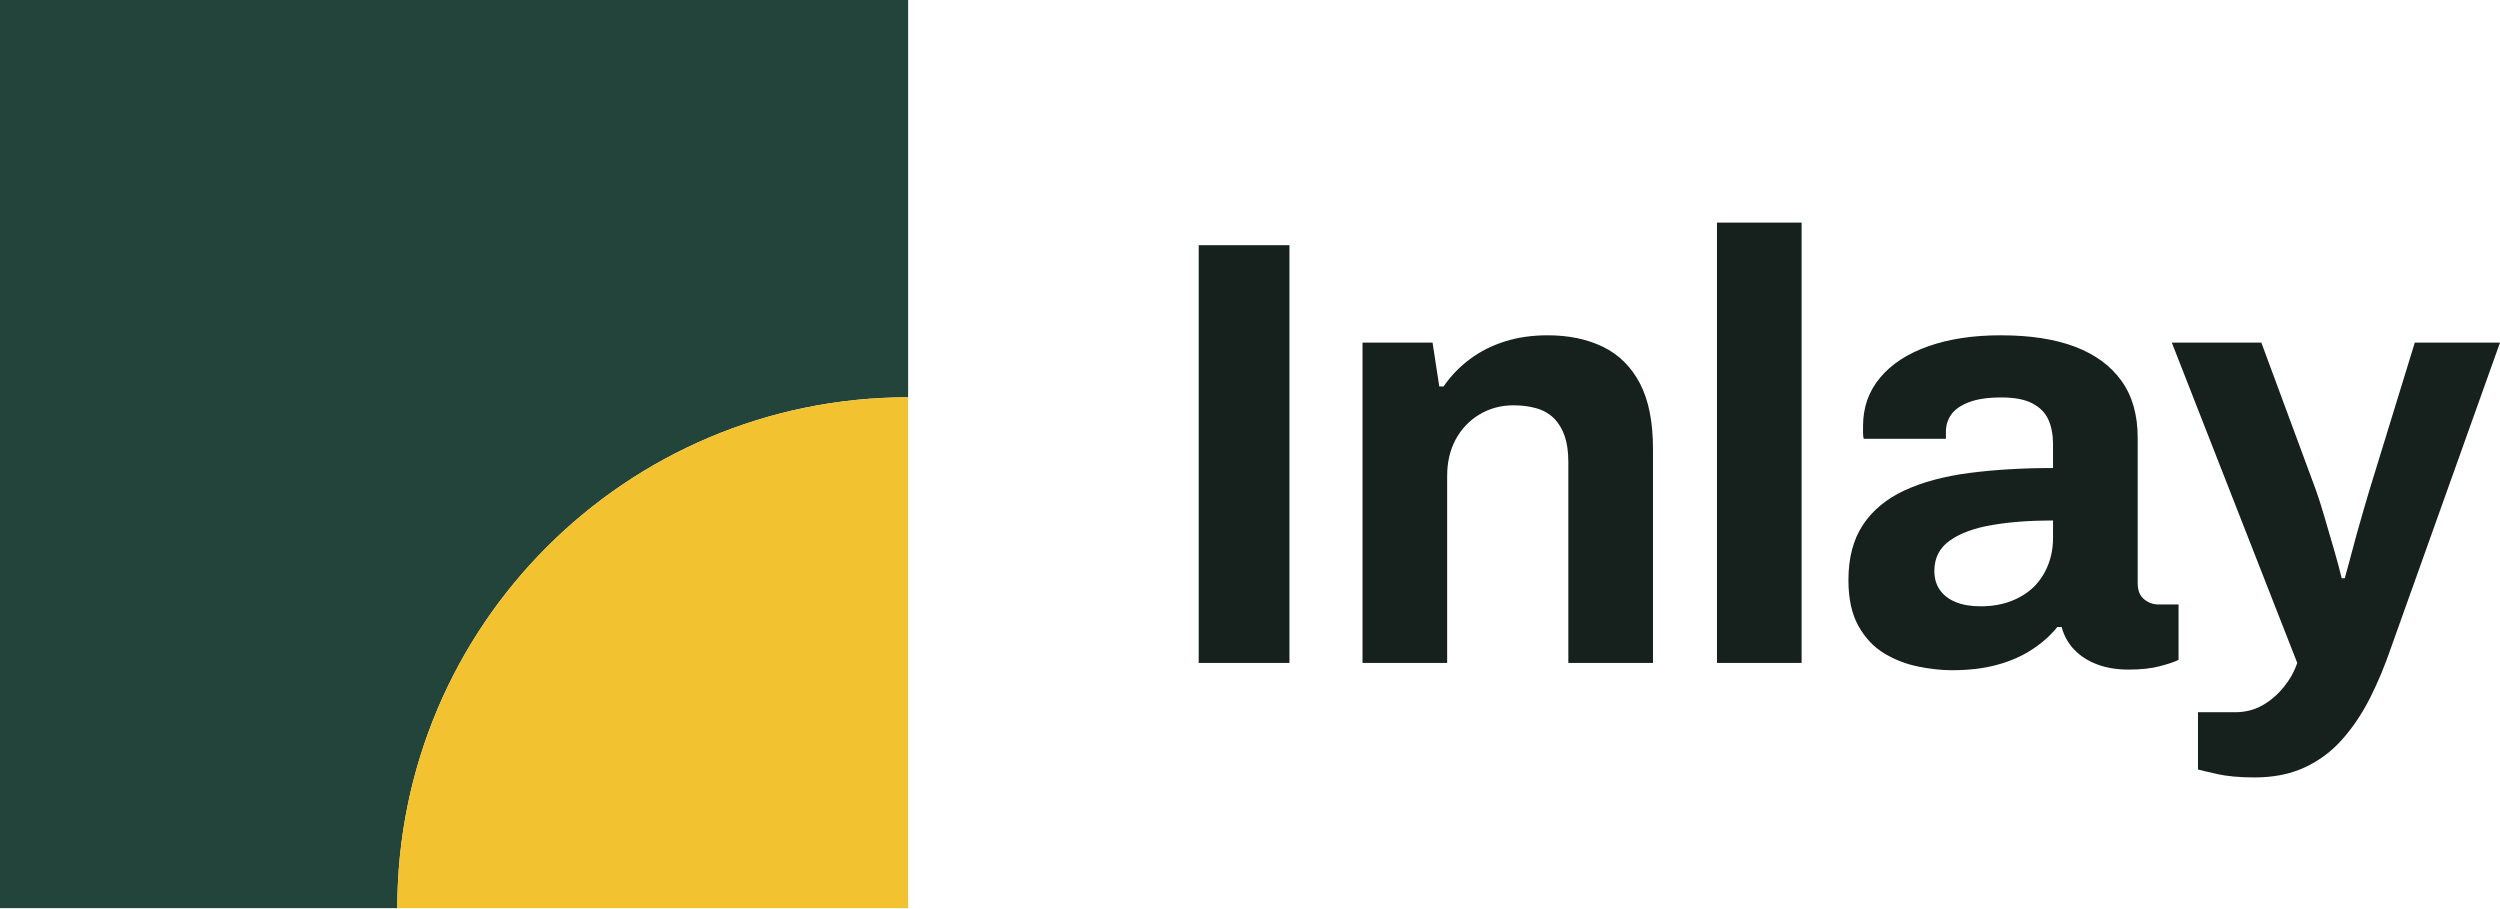
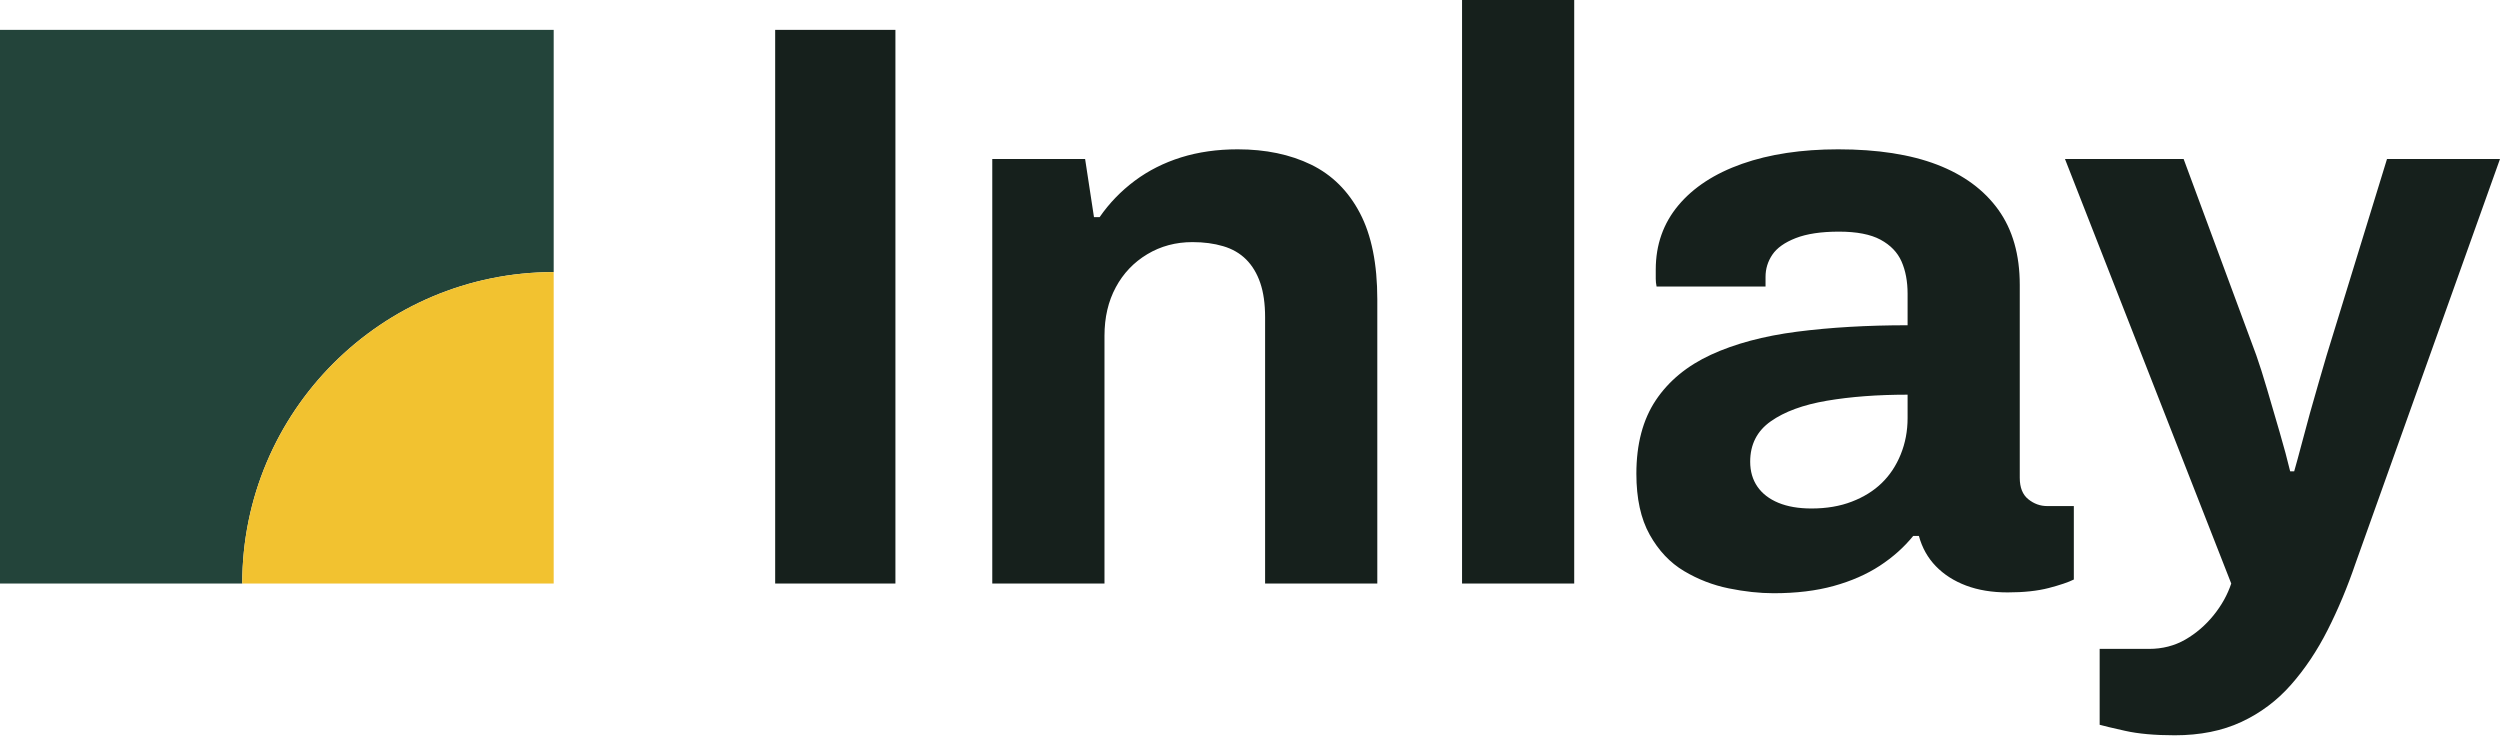
- <svg xmlns="http://www.w3.org/2000/svg" viewBox="0 0 352.38 128" role="img" aria-label="Inlay">
-   <g transform="translate(0 0)">
+ <svg xmlns="http://www.w3.org/2000/svg" viewBox="0 0 577.94 169.98" role="img" aria-label="Inlay">
+   <g transform="translate(0 6.9)">
    <path d="M0 0H128V56A72 72 0 0 0 56 128H0Z" fill="#23443a" />
    <path d="M128 56V128H56A72 72 0 0 1 128 56Z" fill="#f2c230" />
  </g>
-   <path d="M181.75 93.44L168.96 93.44L168.96 34.56L181.75 34.56L181.75 93.44ZM203.98 93.44L192.05 93.44L192.05 48.29L201.92 48.29L202.87 54.47L203.47 54.47Q205.01 52.24 207.20 50.61Q209.39 48.98 212.14 48.12Q214.88 47.26 218.14 47.26L218.14 47.26Q222.61 47.26 225.95 48.89Q229.30 50.52 231.15 54.04Q232.99 57.56 232.99 63.23L232.99 63.23L232.99 93.44L221.06 93.44L221.06 65.12Q221.06 62.97 220.55 61.47Q220.03 59.97 219.05 58.98Q218.06 57.99 216.60 57.56Q215.14 57.13 213.34 57.13L213.34 57.13Q210.68 57.13 208.53 58.42Q206.39 59.71 205.18 61.94Q203.98 64.17 203.98 67.09L203.98 67.09L203.98 93.44ZM253.94 93.44L242.01 93.44L242.01 31.38L253.94 31.38L253.94 93.44ZM275.14 94.47L275.14 94.47Q272.90 94.47 270.37 93.95Q267.84 93.44 265.61 92.11Q263.38 90.78 261.96 88.25Q260.54 85.72 260.54 81.77L260.54 81.77Q260.54 77.05 262.60 73.96Q264.66 70.87 268.48 69.11Q272.30 67.35 277.63 66.66Q282.95 65.97 289.38 65.97L289.38 65.97L289.38 62.63Q289.38 60.65 288.74 59.19Q288.10 57.73 286.51 56.88Q284.92 56.02 282.09 56.02L282.09 56.02Q279.26 56.02 277.50 56.70Q275.74 57.39 275.01 58.46Q274.28 59.54 274.28 60.82L274.28 60.82L274.28 61.85L262.69 61.85Q262.60 61.43 262.60 61.04Q262.60 60.65 262.60 60.05L262.60 60.05Q262.60 56.10 265.01 53.23Q267.41 50.35 271.79 48.81Q276.17 47.26 282.00 47.26L282.00 47.26Q288.27 47.26 292.52 48.89Q296.77 50.52 299.04 53.70Q301.31 56.88 301.31 61.68L301.31 61.68L301.31 82.20Q301.31 83.74 302.22 84.47Q303.12 85.20 304.23 85.20L304.23 85.20L307.07 85.20L307.07 93.01Q306.21 93.44 304.40 93.91Q302.60 94.38 300.03 94.38L300.03 94.38Q297.54 94.38 295.61 93.65Q293.68 92.93 292.39 91.59Q291.10 90.26 290.59 88.38L290.59 88.38L289.98 88.38Q288.53 90.18 286.42 91.55Q284.32 92.93 281.53 93.70Q278.74 94.47 275.14 94.47ZM279.17 85.46L279.17 85.46Q281.57 85.46 283.46 84.73Q285.35 84.00 286.64 82.75Q287.92 81.51 288.65 79.71Q289.38 77.90 289.38 75.84L289.38 75.84L289.38 73.36Q284.58 73.36 280.80 74.00Q277.02 74.64 274.84 76.19Q272.65 77.73 272.65 80.48L272.65 80.48Q272.65 82.02 273.42 83.14Q274.19 84.26 275.65 84.86Q277.11 85.46 279.17 85.46ZM317.79 109.58L317.79 109.58Q314.62 109.58 312.52 109.10Q310.41 108.63 309.81 108.46L309.81 108.46L309.81 100.39L315.05 100.39Q317.19 100.39 318.91 99.41Q320.63 98.42 321.91 96.83Q323.20 95.24 323.80 93.44L323.80 93.44L306.12 48.29L318.74 48.29L326.46 69.15Q326.98 70.61 327.62 72.80Q328.27 74.99 328.95 77.35Q329.64 79.71 330.07 81.51L330.07 81.51L330.50 81.51Q330.84 80.31 331.27 78.68Q331.70 77.05 332.17 75.33Q332.64 73.61 333.11 72.03Q333.59 70.44 333.93 69.24L333.93 69.24L340.37 48.29L352.38 48.29L337.02 91.29Q335.73 95.07 334.06 98.38Q332.39 101.68 330.15 104.21Q327.92 106.74 324.87 108.16Q321.83 109.58 317.79 109.58Z" fill="#16201c" />
+   <path d="M207.00 134.90L179.20 134.90L179.20 6.90L207.00 6.90L207.00 134.90ZM255.33 134.90L229.39 134.90L229.39 36.75L250.85 36.75L252.90 50.19L254.21 50.19Q257.57 45.34 262.33 41.79Q267.08 38.25 273.05 36.38Q279.03 34.52 286.12 34.52L286.12 34.52Q295.82 34.52 303.10 38.06Q310.37 41.61 314.38 49.26Q318.40 56.91 318.40 69.22L318.40 69.22L318.40 134.90L292.46 134.90L292.46 73.33Q292.46 68.66 291.34 65.40Q290.22 62.13 288.08 59.98Q285.93 57.84 282.76 56.91Q279.59 55.97 275.67 55.97L275.67 55.97Q269.88 55.97 265.22 58.77Q260.55 61.57 257.94 66.42Q255.33 71.27 255.33 77.62L255.33 77.62L255.33 134.90ZM363.92 134.90L337.99 134.90L337.99-0.00L363.92-0.00L363.92 134.90ZM410.01 137.14L410.01 137.14Q405.16 137.14 399.66 136.02Q394.15 134.90 389.30 132.01Q384.45 129.12 381.37 123.61Q378.29 118.11 378.29 109.52L378.29 109.52Q378.29 99.26 382.77 92.54Q387.25 85.83 395.55 82.00Q403.85 78.18 415.42 76.68Q426.99 75.19 440.99 75.19L440.99 75.19L440.99 67.91Q440.99 63.62 439.59 60.45Q438.19 57.28 434.73 55.41Q431.28 53.55 425.12 53.55L425.12 53.55Q418.97 53.55 415.14 55.04Q411.32 56.53 409.73 58.87Q408.15 61.20 408.15 64.00L408.15 64.00L408.15 66.24L382.96 66.24Q382.77 65.30 382.77 64.46Q382.77 63.62 382.77 62.32L382.77 62.32Q382.77 53.73 387.99 47.48Q393.22 41.23 402.73 37.87Q412.25 34.52 424.94 34.52L424.94 34.52Q438.56 34.52 447.80 38.06Q457.03 41.61 461.98 48.51Q466.92 55.41 466.92 65.86L466.92 65.86L466.92 110.46Q466.92 113.82 468.88 115.40Q470.84 116.99 473.26 116.99L473.26 116.99L479.42 116.99L479.42 133.97Q477.56 134.90 473.64 135.93Q469.72 136.95 464.12 136.95L464.12 136.95Q458.71 136.95 454.51 135.37Q450.31 133.78 447.52 130.89Q444.72 128.00 443.60 123.89L443.60 123.89L442.29 123.89Q439.12 127.81 434.55 130.80Q429.98 133.78 423.91 135.46Q417.85 137.14 410.01 137.14ZM418.78 117.55L418.78 117.55Q424.01 117.55 428.11 115.96Q432.22 114.38 435.01 111.67Q437.81 108.96 439.40 105.05Q440.99 101.13 440.99 96.65L440.99 96.65L440.99 91.24Q430.54 91.24 422.33 92.64Q414.12 94.04 409.36 97.40Q404.60 100.75 404.60 106.73L404.60 106.73Q404.60 110.08 406.28 112.51Q407.96 114.93 411.13 116.24Q414.30 117.55 418.78 117.55ZM502.75 169.98L502.75 169.98Q495.84 169.98 491.27 168.95Q486.70 167.93 485.39 167.55L485.39 167.55L485.39 150.01L496.78 150.01Q501.44 150.01 505.17 147.87Q508.90 145.72 511.70 142.27Q514.50 138.82 515.81 134.90L515.81 134.90L477.37 36.75L504.80 36.75L521.59 82.10Q522.71 85.27 524.11 90.03Q525.51 94.78 527.00 99.91Q528.50 105.05 529.43 108.96L529.43 108.96L530.36 108.96Q531.11 106.35 532.04 102.81Q532.97 99.26 534.00 95.53Q535.03 91.80 536.05 88.35Q537.08 84.89 537.82 82.28L537.82 82.28L551.82 36.75L577.94 36.75L544.54 130.24Q541.74 138.45 538.10 145.63Q534.47 152.81 529.61 158.32Q524.76 163.82 518.14 166.90Q511.52 169.98 502.75 169.98Z" fill="#16201c" />
</svg>
